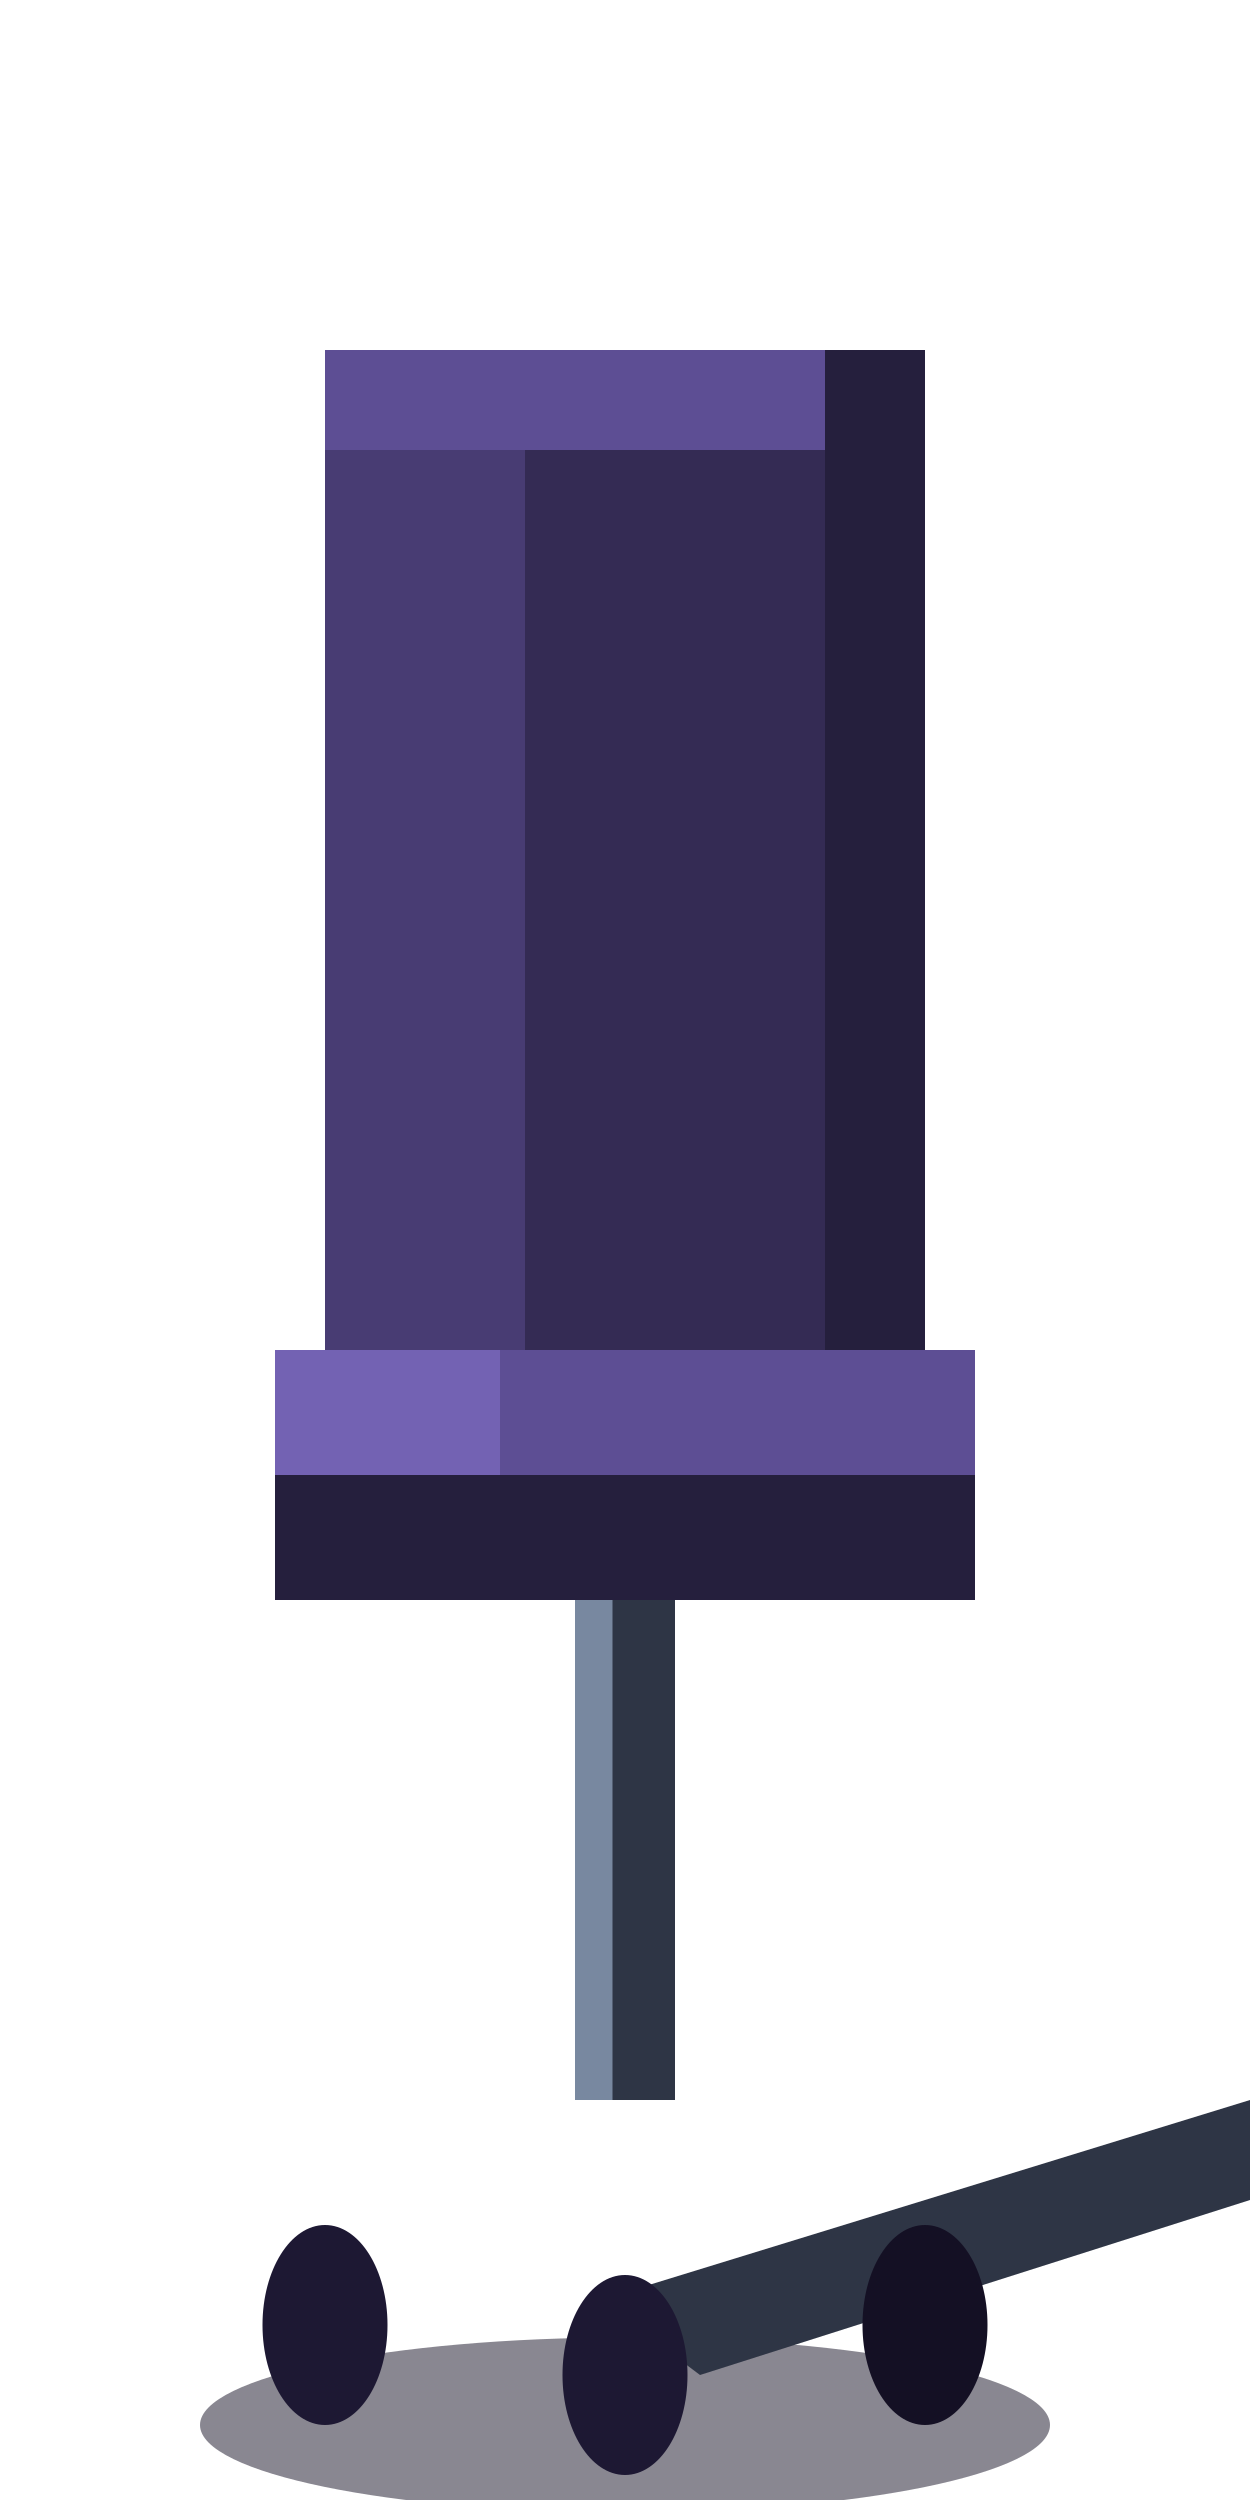
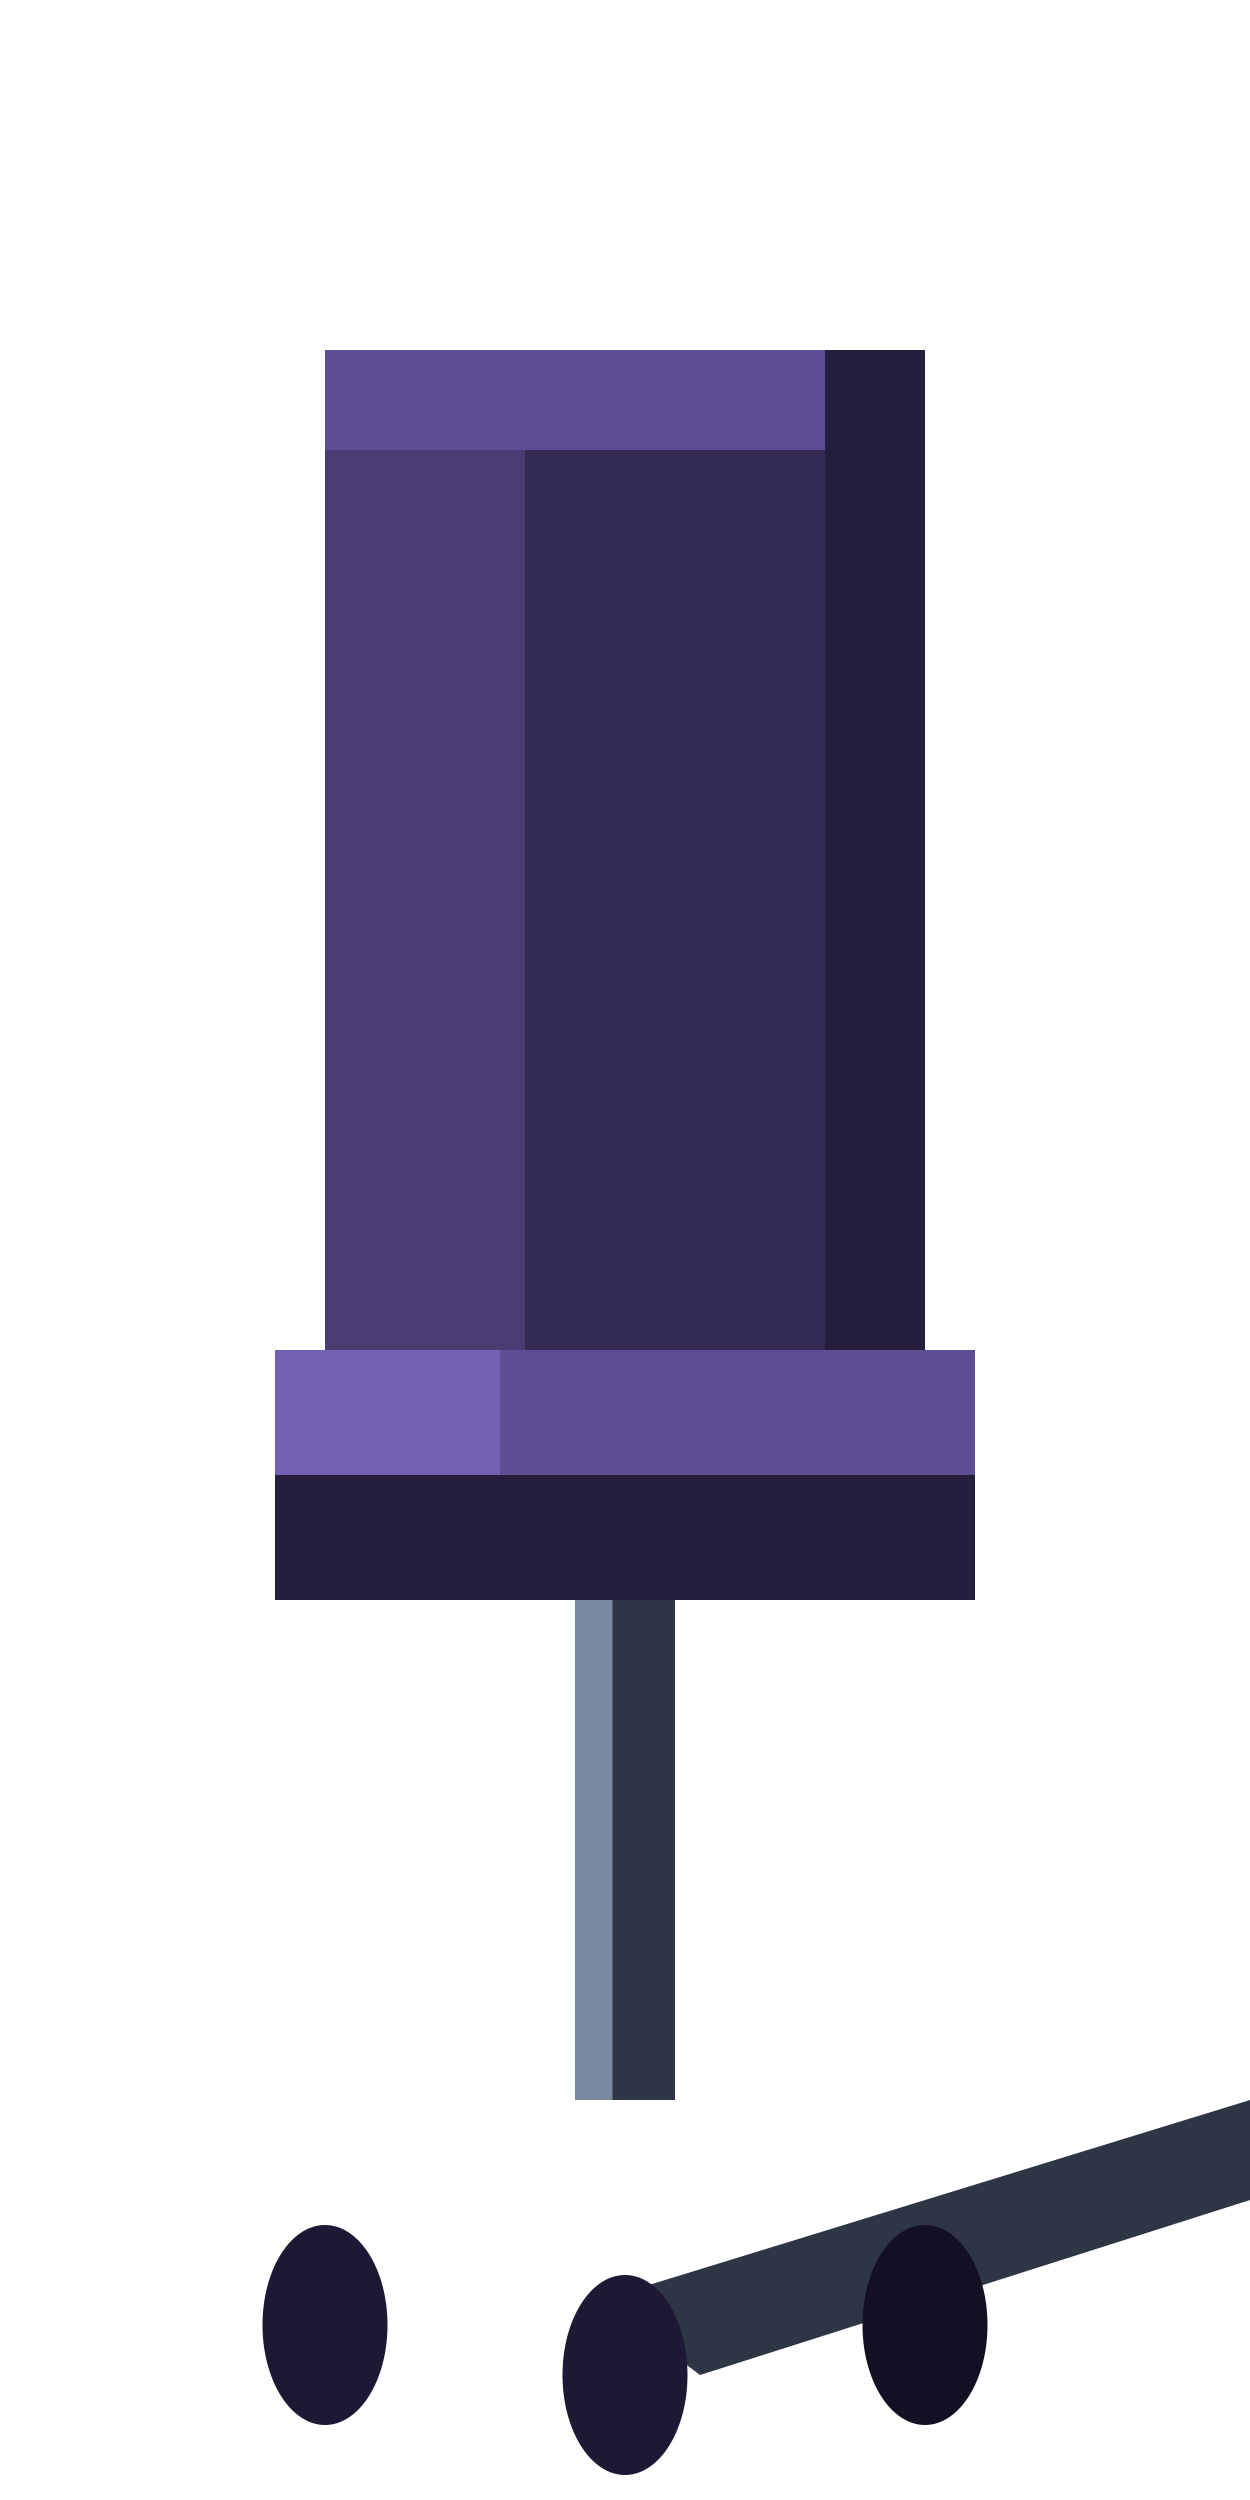
<svg xmlns="http://www.w3.org/2000/svg" viewBox="0 0 50 100">
-   <ellipse cx="25.0" cy="97" rx="17.0" ry="3.5" fill="#141024" opacity="0.5" />
  <rect x="13.0" y="14" width="24.0" height="40" fill="#342b54" />
  <rect x="13.0" y="14" width="8.0" height="40" fill="#483c73" />
  <rect x="13.0" y="14" width="24.0" height="4" fill="#5d4e94" />
  <rect x="33.0" y="14" width="4.0" height="40" fill="#251f3d" />
  <rect x="11.0" y="54" width="28.0" height="10" fill="#251f3d" />
  <rect x="11.0" y="54" width="28.0" height="5" fill="#5d4e94" />
  <rect x="11.0" y="54" width="9.0" height="5" fill="#7362b3" />
  <rect x="23.0" y="64" width="4.0" height="20" fill="#2e3545" />
  <rect x="23.0" y="64" width="1.5" height="20" fill="#7888a0" />
  <polygon points="50,84 24,92 28,95 50,88" fill="#2e3545" />
  <polygon points="50,84 76,92 72,95 50,88" fill="#1d1833" />
  <ellipse cx="13.0" cy="93" rx="2.5" ry="4" fill="#1d1833" />
  <ellipse cx="37.0" cy="93" rx="2.5" ry="4" fill="#141024" />
  <ellipse cx="25.0" cy="95" rx="2.5" ry="4" fill="#1d1833" />
</svg>
